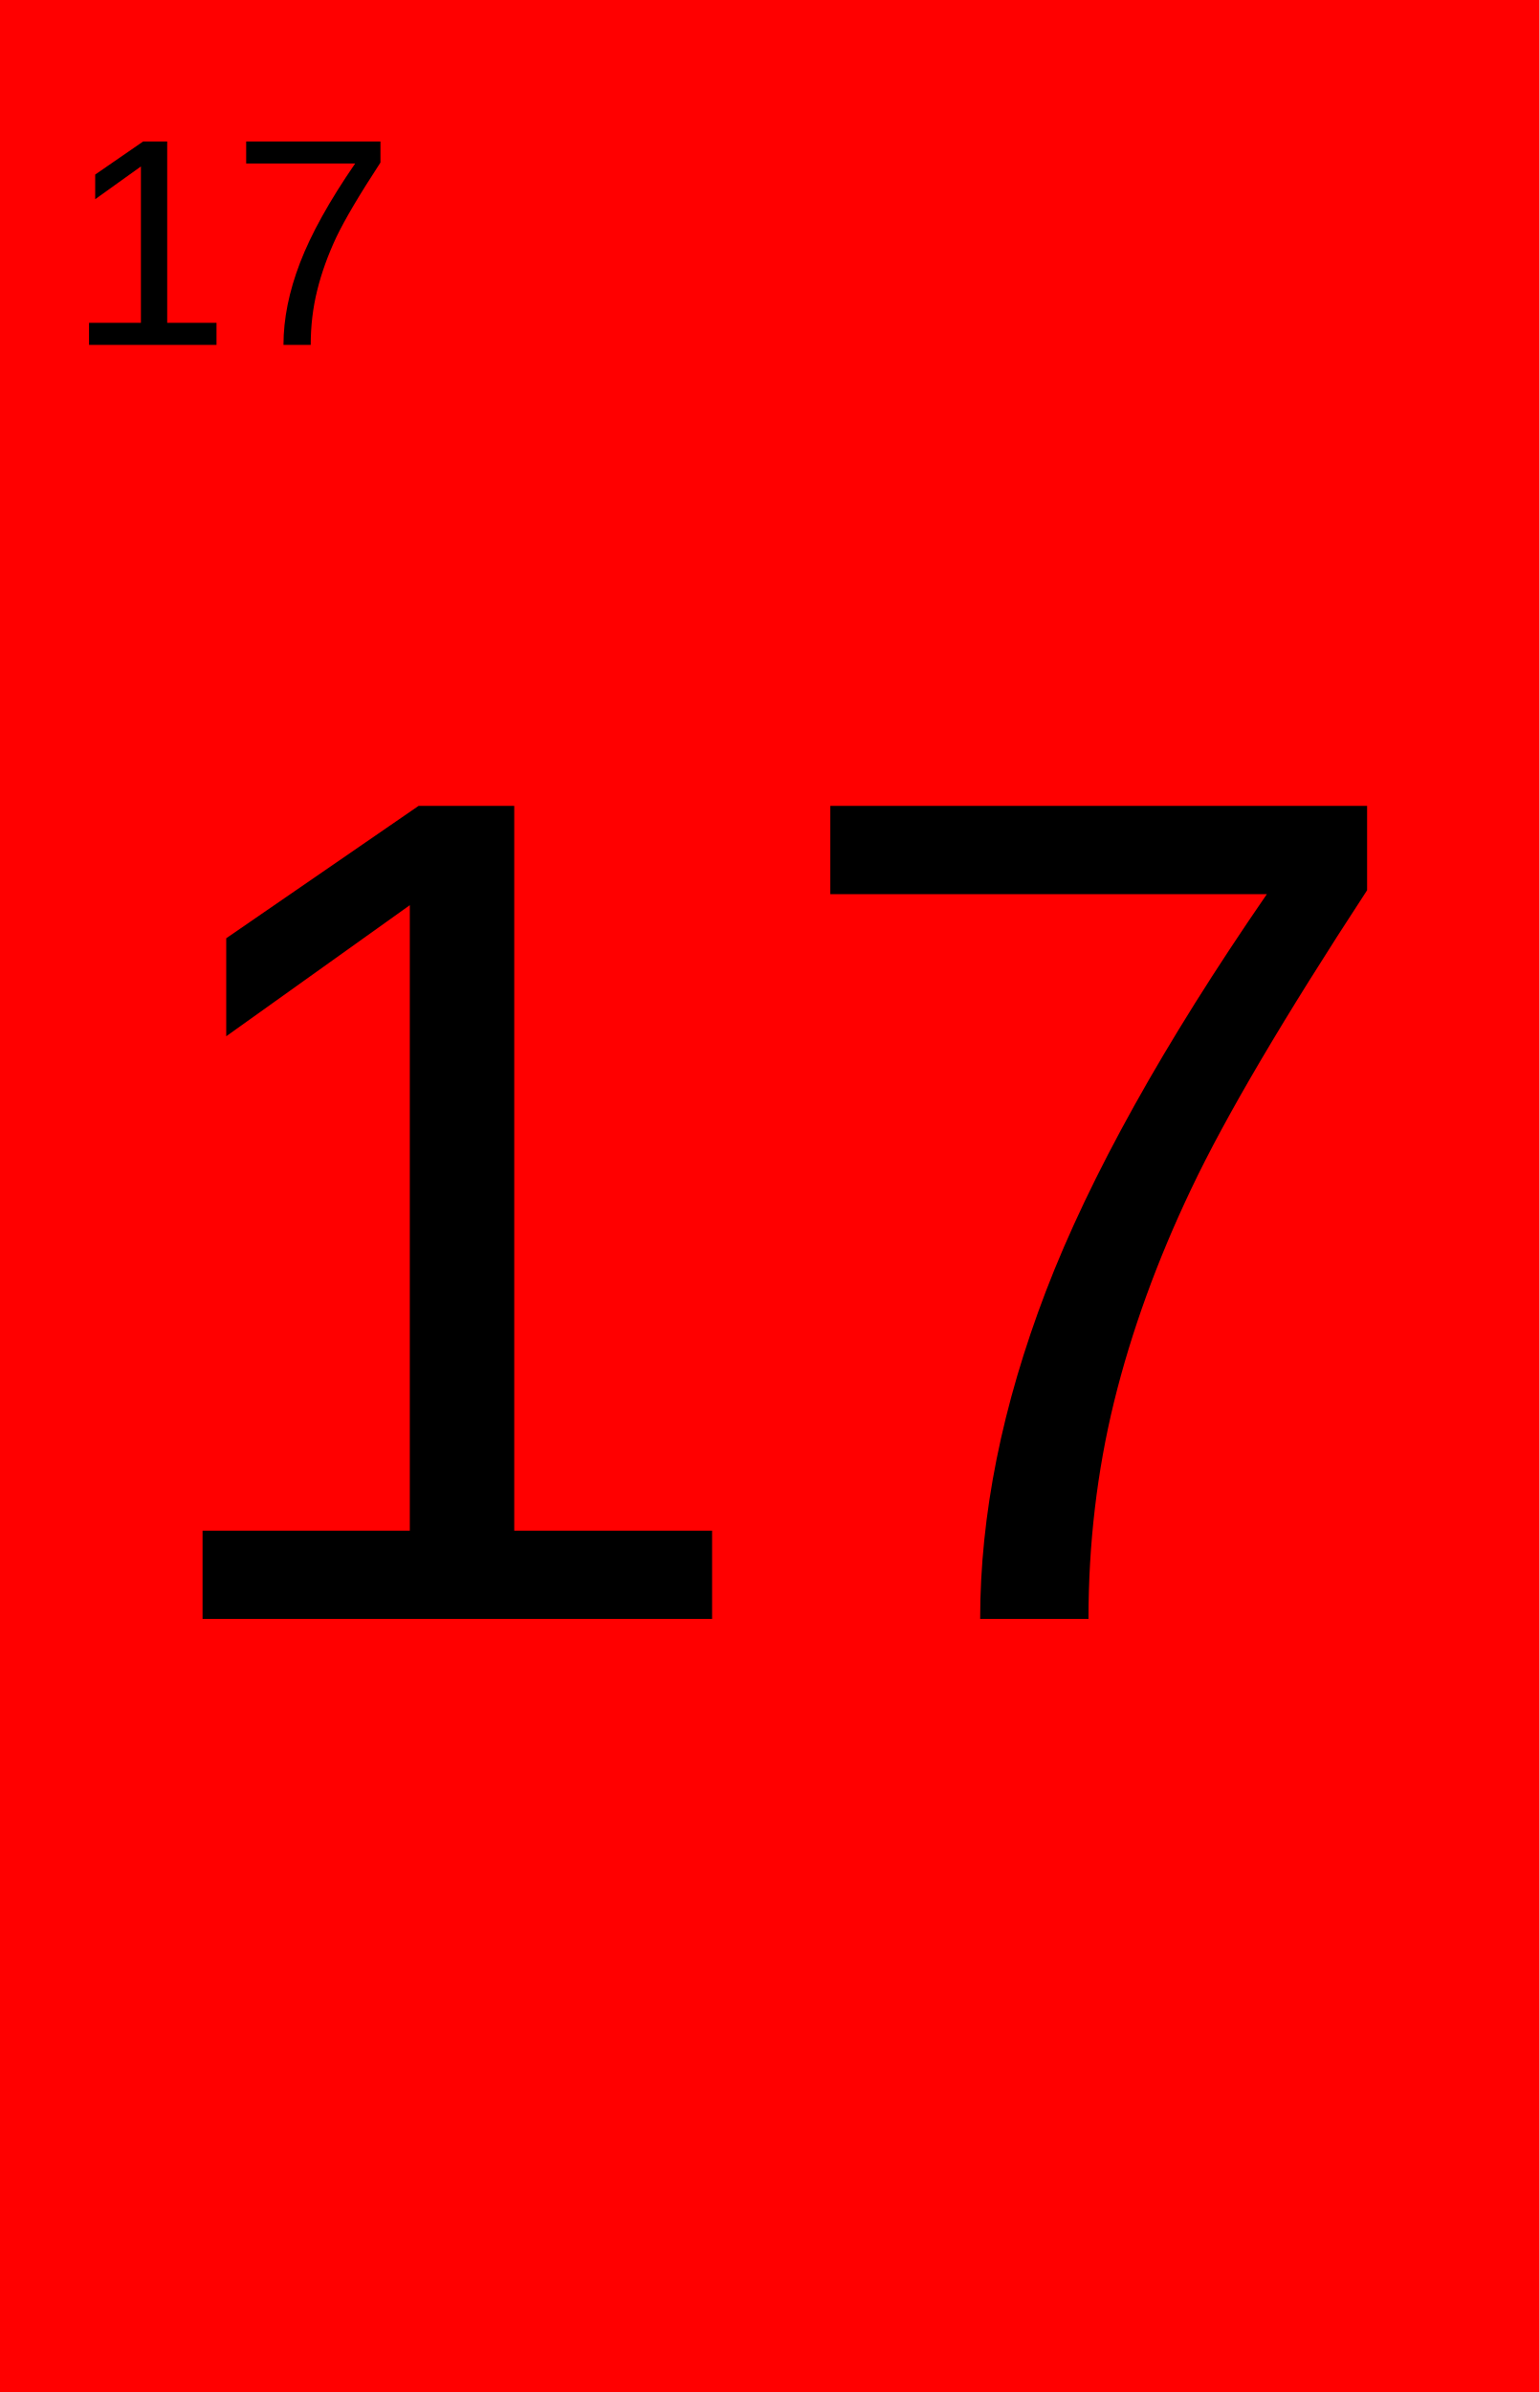
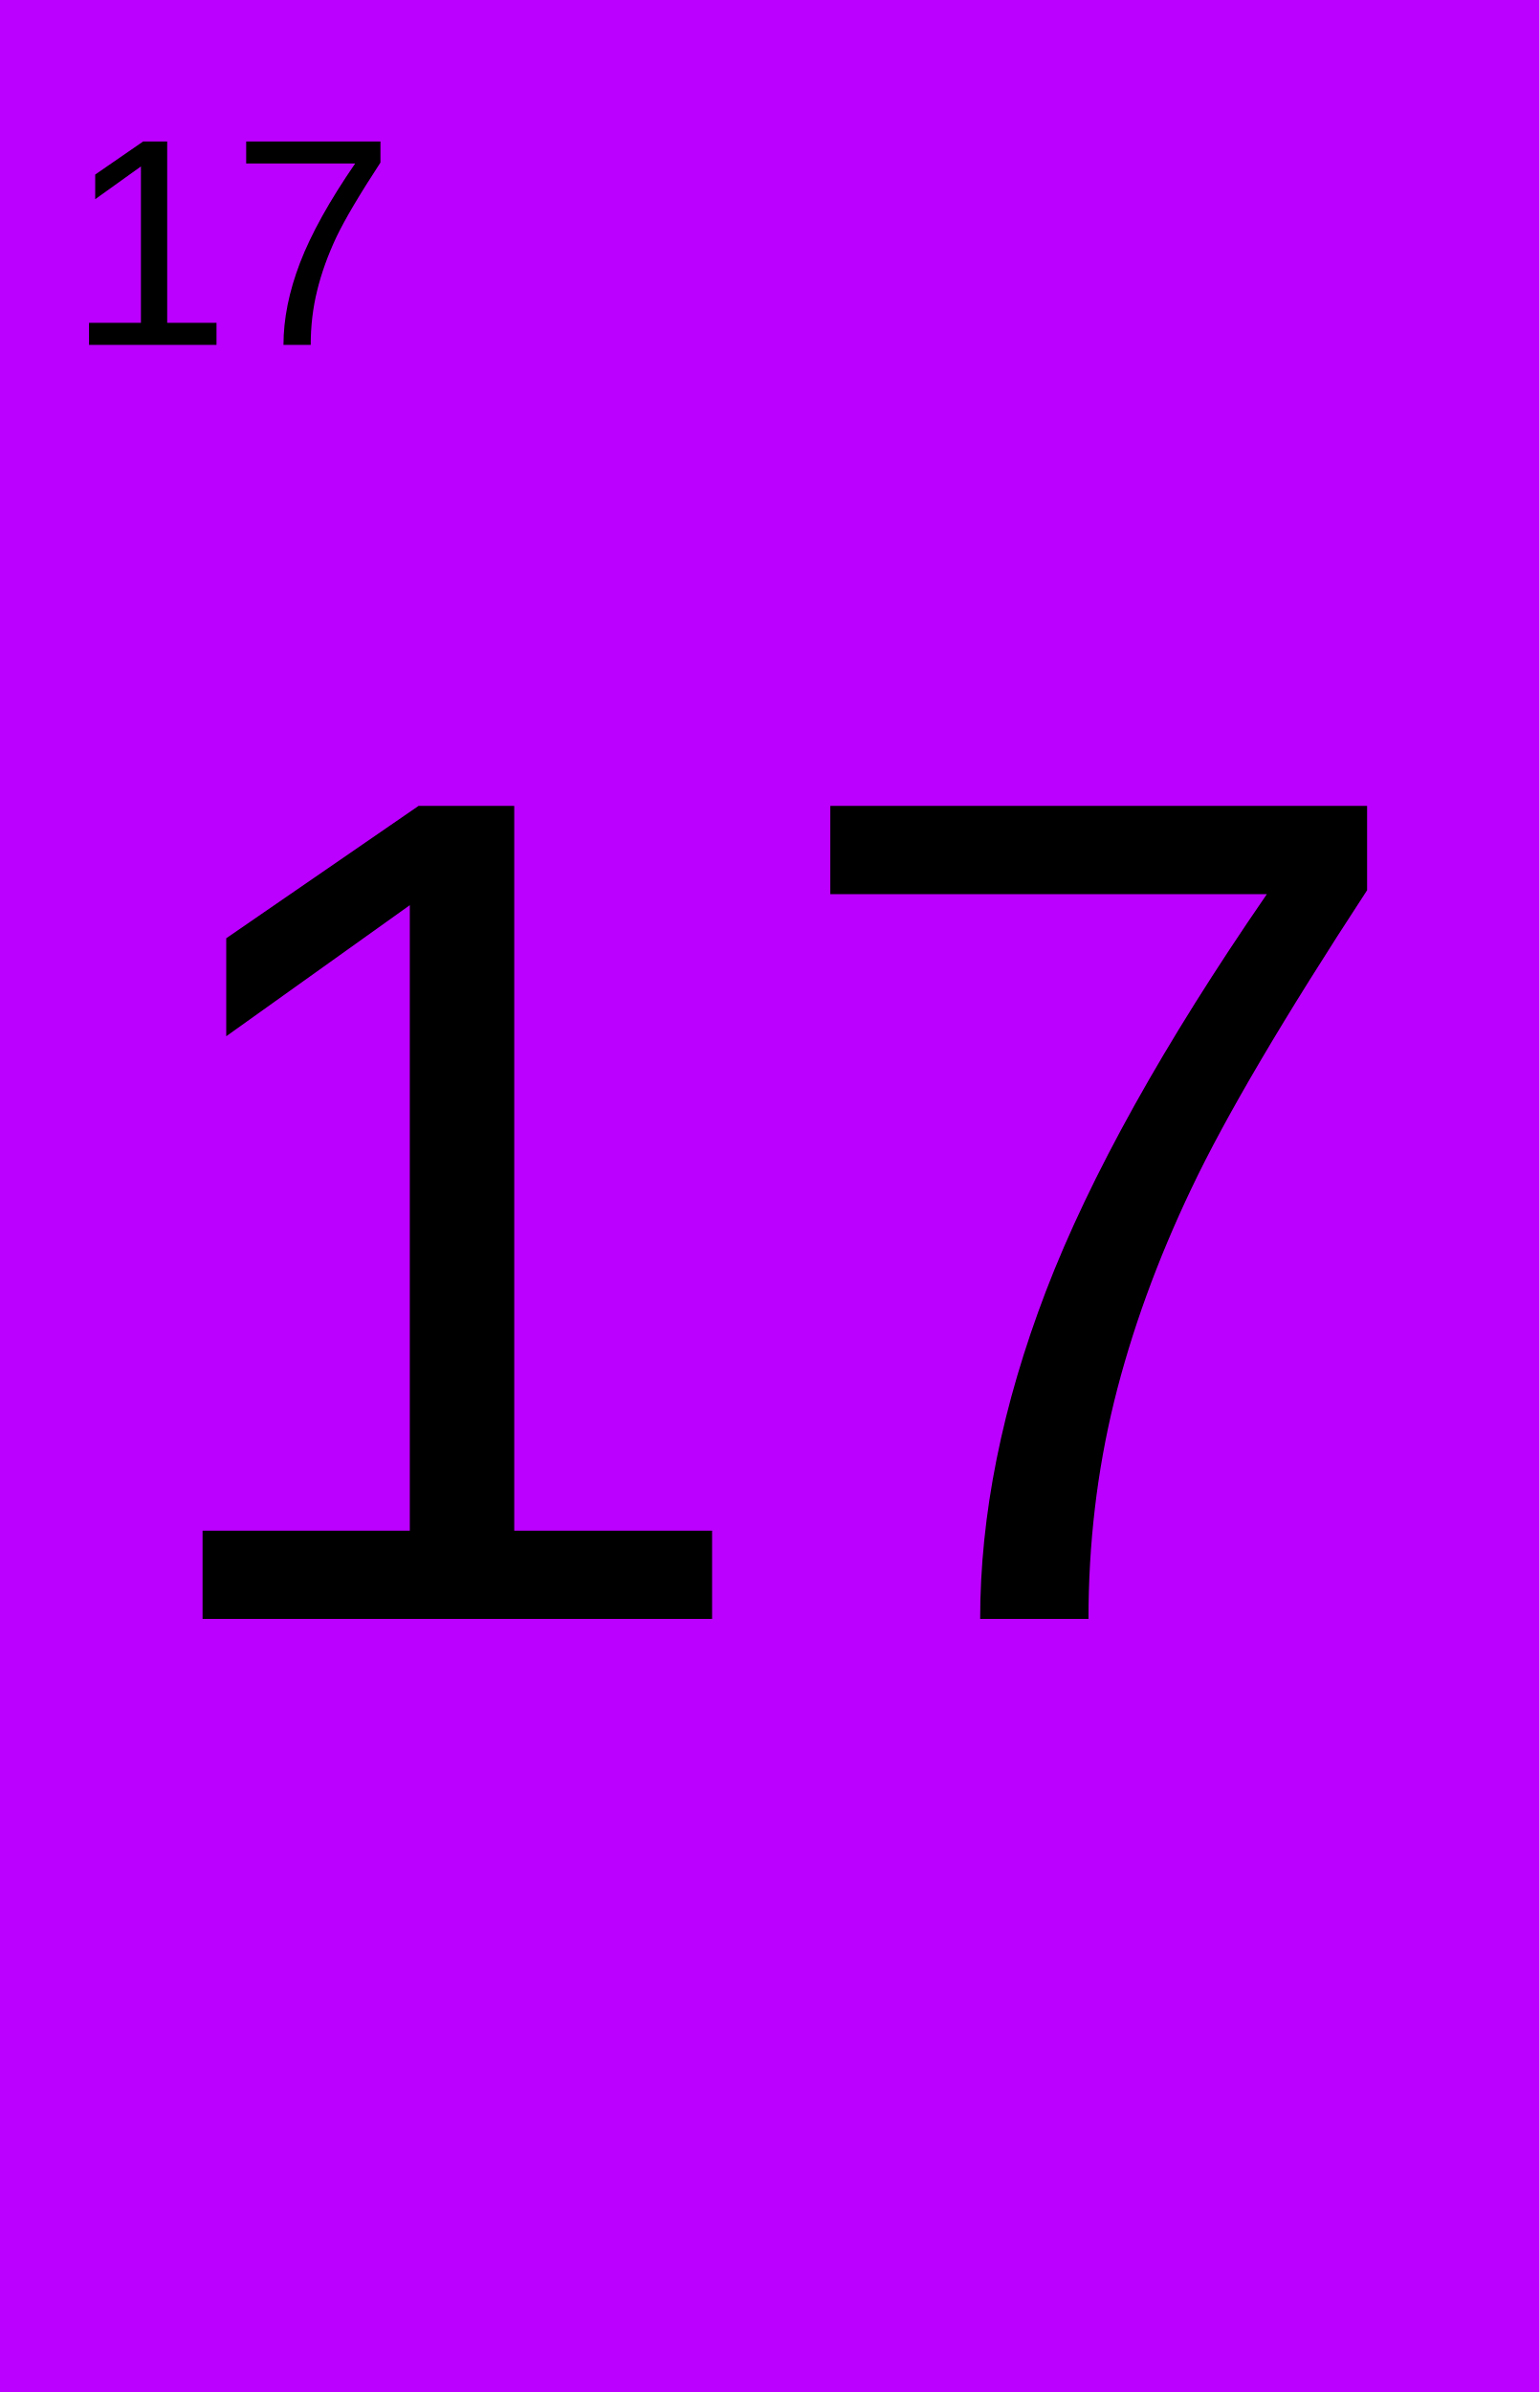
<svg xmlns="http://www.w3.org/2000/svg" viewBox="0 0 74.16 115.20">
  <defs>
    <style type="text/css">
    line, polyline, polygon, path, rect, circle {
      fill: none;
      stroke: #000000;
      stroke-linecap: round;
      stroke-linejoin: round;
      stroke-miterlimit: 10.00;
    }
  </style>
  </defs>
  <rect width="100%" height="100%" style="stroke: none; fill: #FFFFFF;" />
-   <rect x="0.00" y="-0" width="74.16" height="115.20" style="stroke-width: 1.07; stroke: none; stroke-linecap: square; stroke-linejoin: miter; fill: #FF0000;" />
+   <rect x="0.00" y="-0" width="74.16" height="115.20" style="stroke-width: 1.07; stroke: none; stroke-linecap: square; stroke-linejoin: miter; fill: #BC00FF;" />
  <text x="3.21" y="16.61" style="font-size: 14.23px; font-family: Arial;" textLength="15.82px" lengthAdjust="spacingAndGlyphs">17</text>
  <text x="5.43" y="77.97" style="font-size: 56.91px; font-family: Arial;" textLength="63.30px" lengthAdjust="spacingAndGlyphs">17</text>
  <defs>
    <clipPath id="cpMC4wMHw3NC4xNnwtMC4wMHwwLjAw">
      <rect x="0.00" y="-0" width="74.16" height="0" />
    </clipPath>
  </defs>
  <defs>
    <clipPath id="cpMC4wMHw3NC4xNnwxMTUuMjB8MC4wMA==">
      <rect x="0.00" y="0.00" width="74.16" height="115.20" />
    </clipPath>
  </defs>
</svg>
